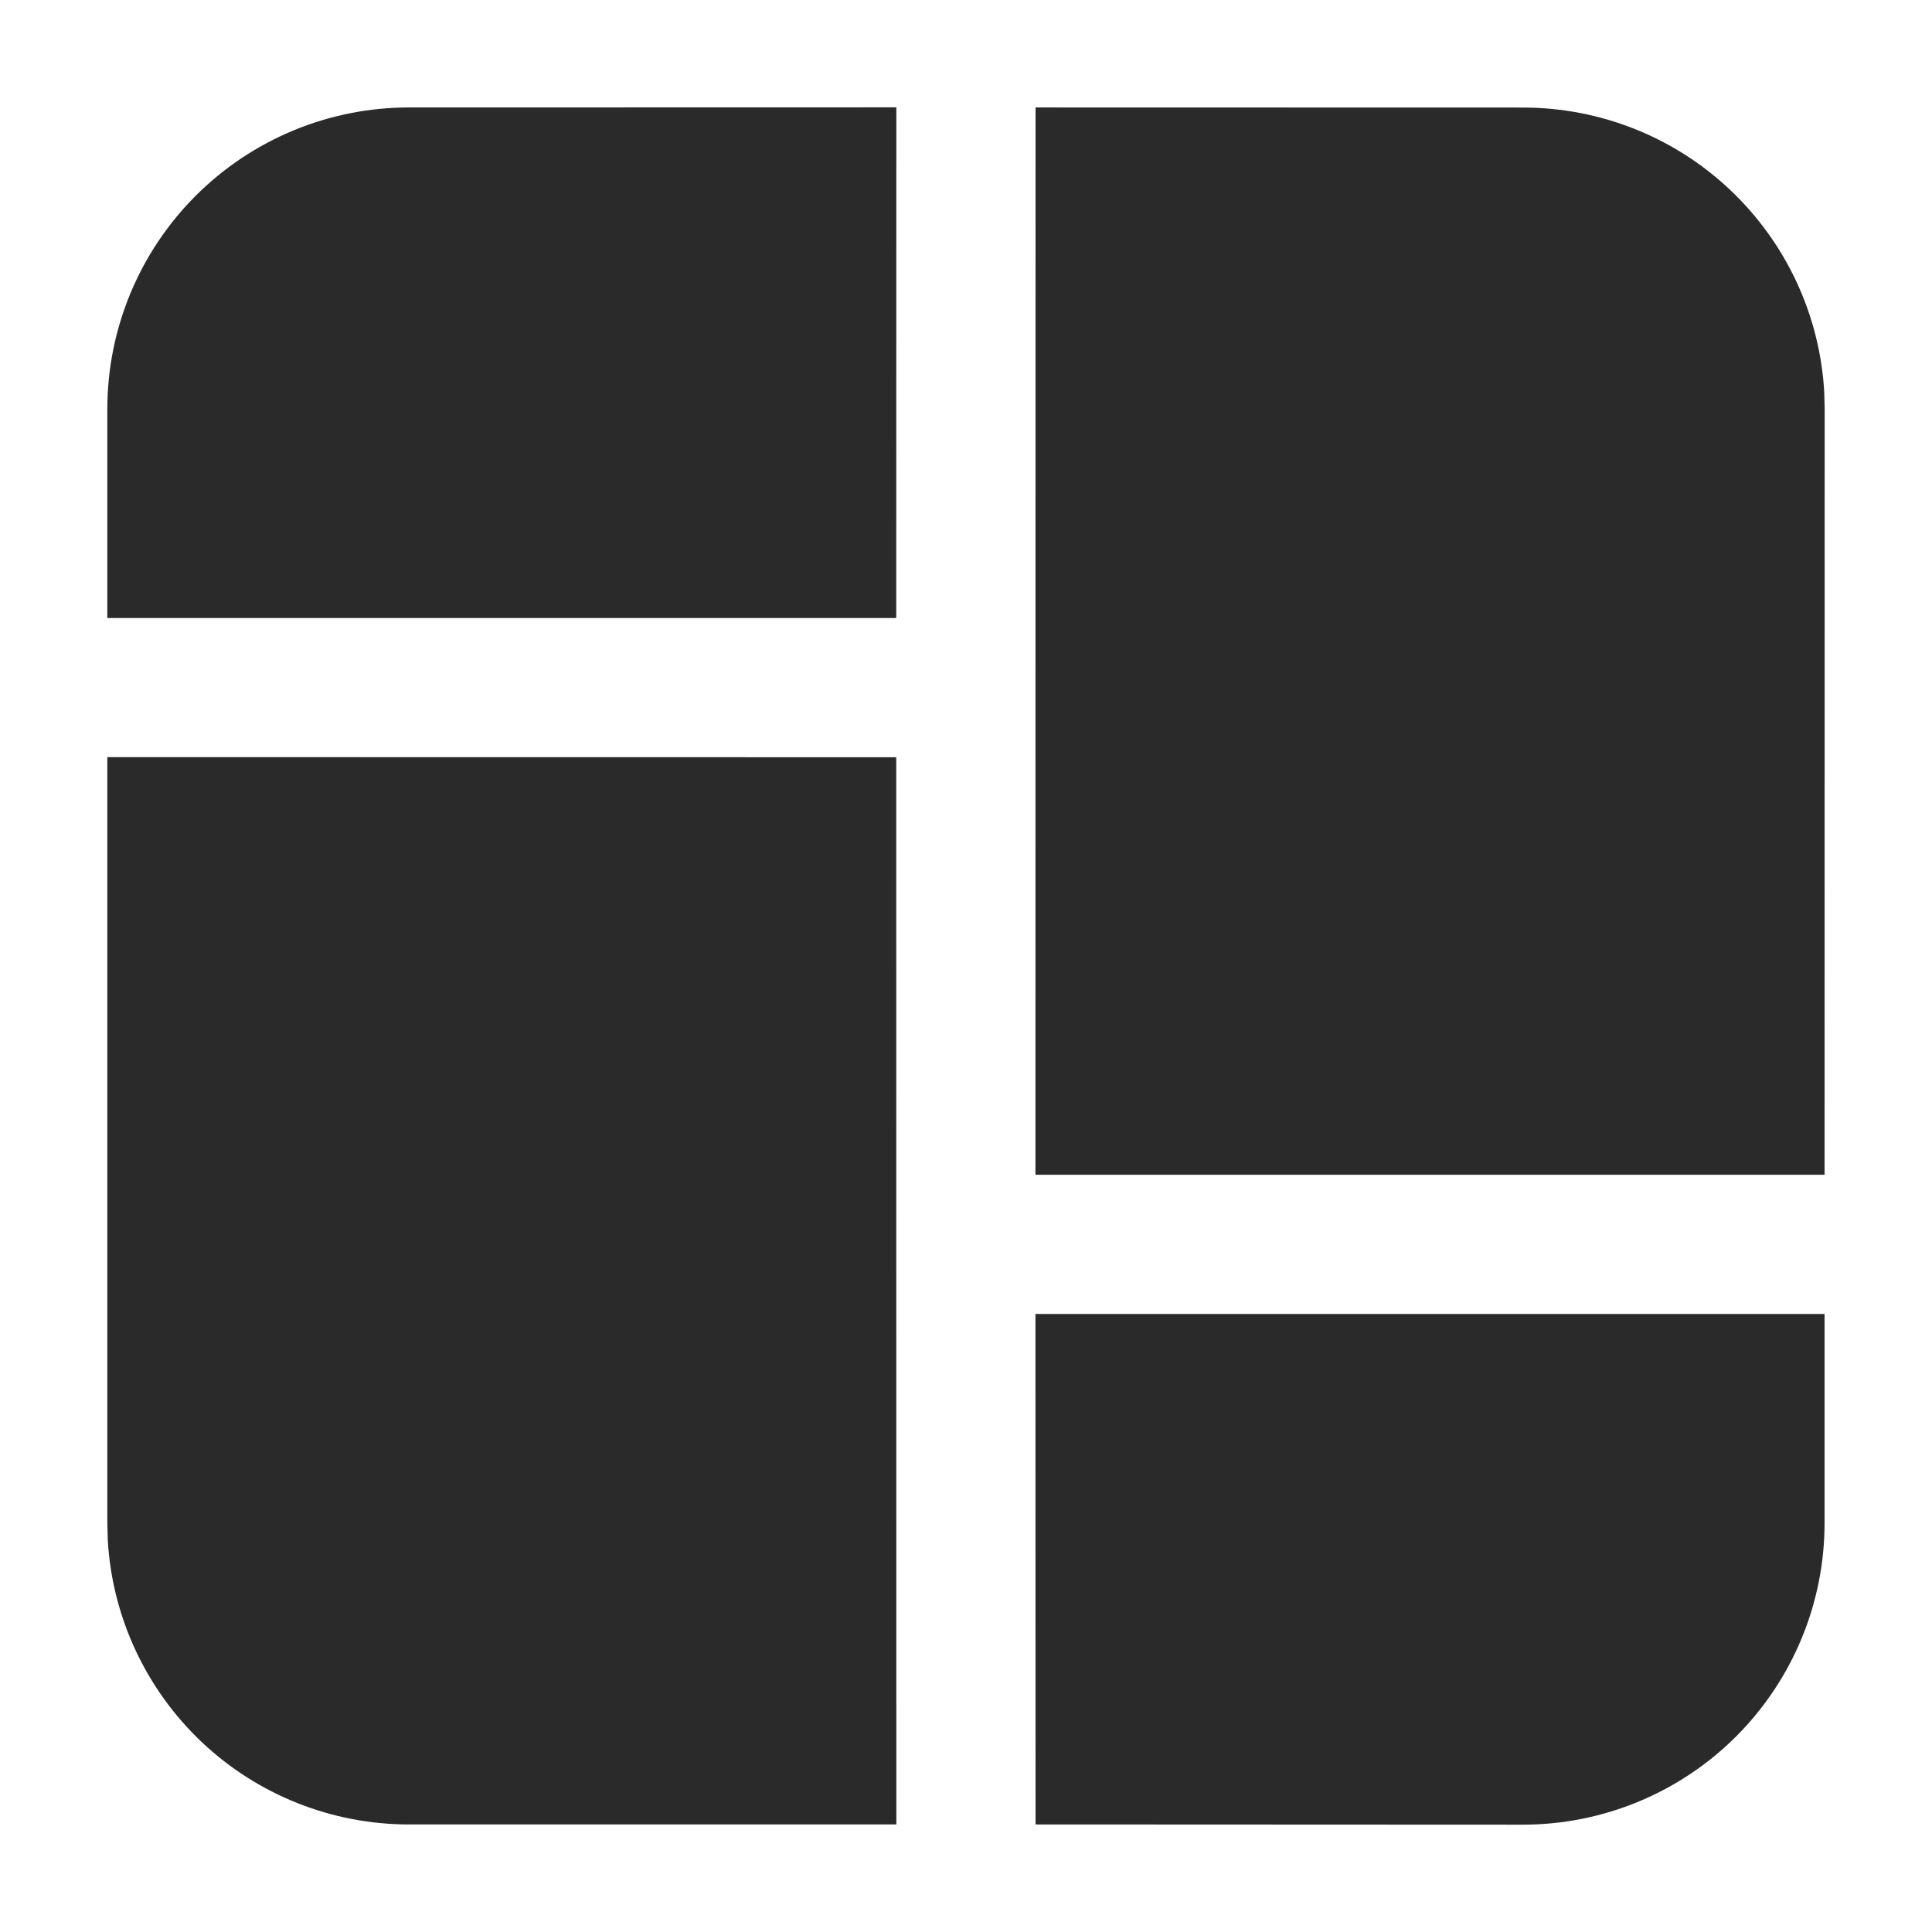
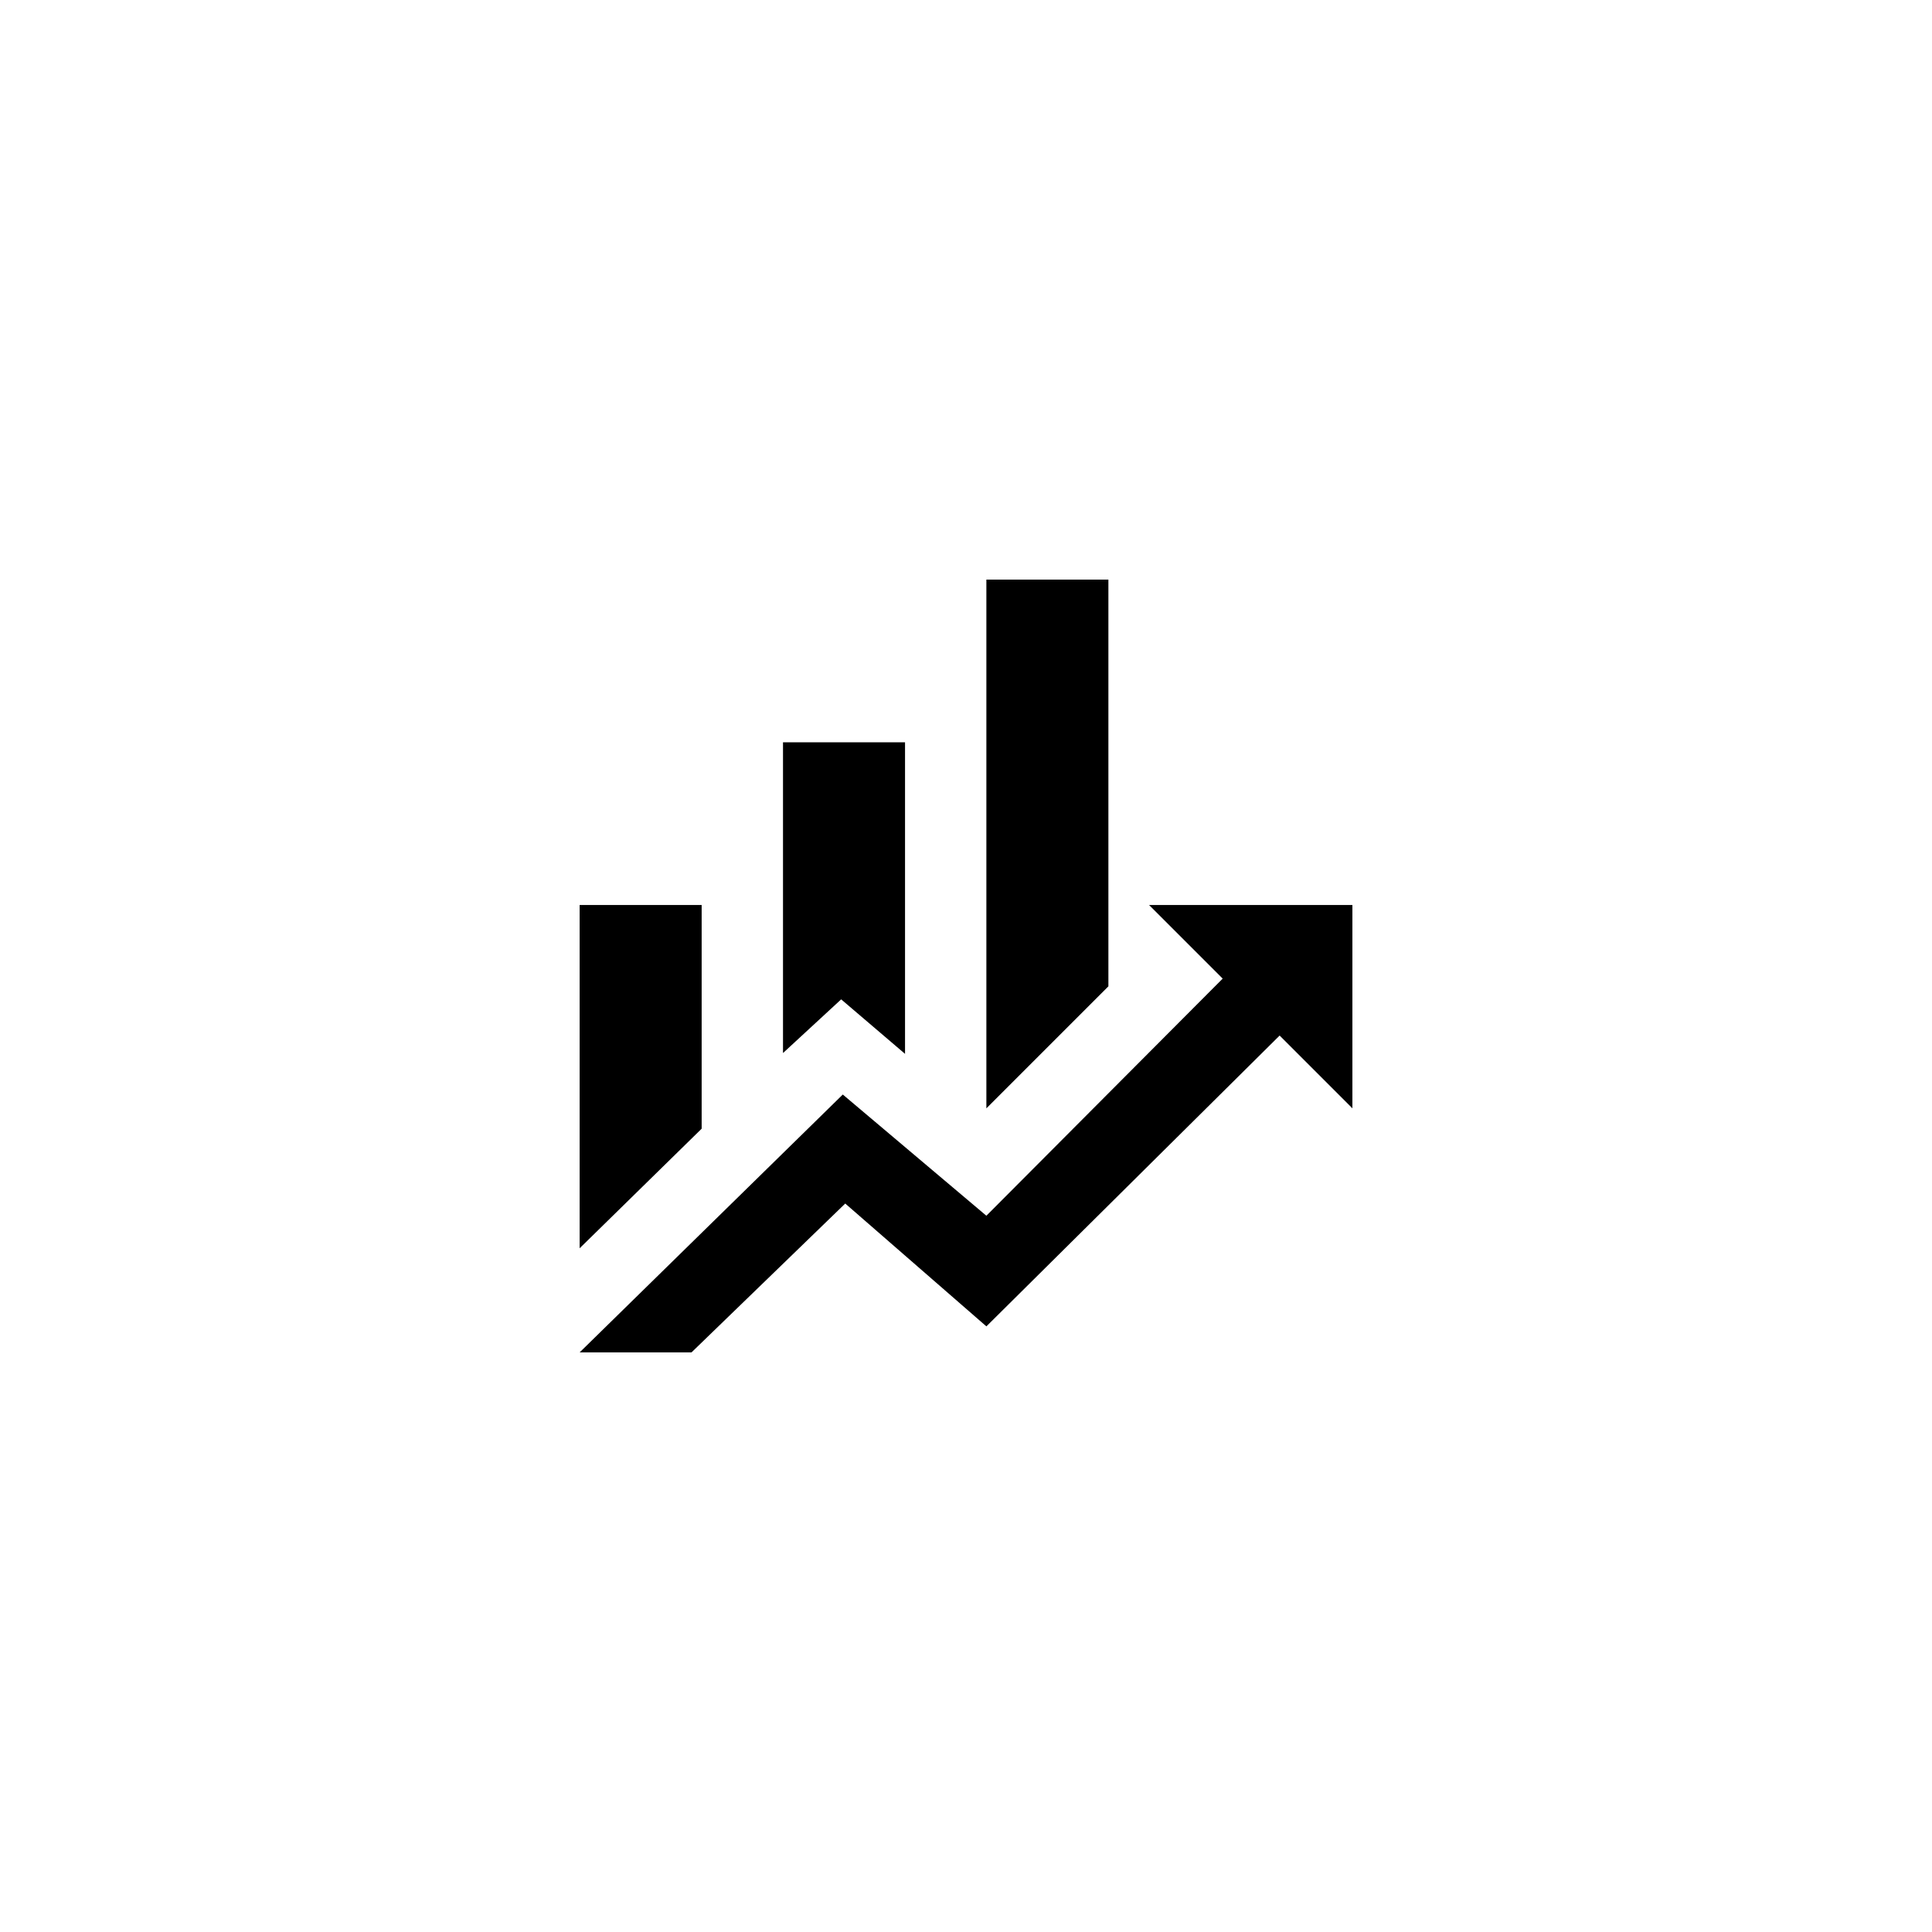
- <svg xmlns="http://www.w3.org/2000/svg" width="18" height="18" viewBox="0 0 18 18" fill="none">
-   <path d="M8.35 7.055L8.351 16.998H3.811C3.093 16.998 2.402 16.724 1.88 16.231C1.359 15.738 1.045 15.065 1.004 14.348L1 14.19V7.054L8.35 7.055ZM9.647 12.242H16.999V14.19C16.999 14.935 16.703 15.65 16.176 16.177C15.649 16.704 14.934 17 14.188 17L9.648 16.998L9.647 12.242ZM14.189 1.002C14.907 1.002 15.598 1.276 16.119 1.769C16.641 2.262 16.955 2.935 16.996 3.652L17 3.811L16.999 10.945H9.647L9.648 1.001L14.189 1.002ZM8.351 1L8.35 5.758H1V3.811C1 3.066 1.296 2.351 1.823 1.824C2.35 1.297 3.065 1.001 3.811 1.001L8.351 1Z" fill="#2A2A2A" />
+ <svg xmlns="http://www.w3.org/2000/svg" width="1000" zoomAndPan="magnify" viewBox="0 0 750 750" height="1000" preserveAspectRatio="xMidYMid meet" version="1.0">
+   <defs>
+     <clipPath id="a806f26cbf">
+       <path d="M 225 225 L 525 225 L 525 525 L 225 525 Z M 225 225 " clip-rule="nonzero" />
+     </clipPath>
+   </defs>
+   <g clip-path="url(#a806f26cbf)">
+     <path fill="#000000" d="M 272.383 438.156 L 225.016 484.578 L 225.016 351.316 L 272.383 351.316 Z M 351.332 409.105 L 326.539 387.949 L 303.961 408.789 L 303.961 288.156 L 351.332 288.156 Z M 430.277 382.895 L 382.91 430.262 L 382.91 225 L 430.277 225 Z M 474.645 379.895 L 446.066 351.316 L 525.016 351.316 L 525.016 430.262 L 496.75 402 L 382.91 514.895 L 328.121 467.211 L 268.438 525 L 225.016 525 L 327.172 424.895 L 382.91 471.949 " fill-opacity="1" fill-rule="nonzero" />
+   </g>
</svg>
